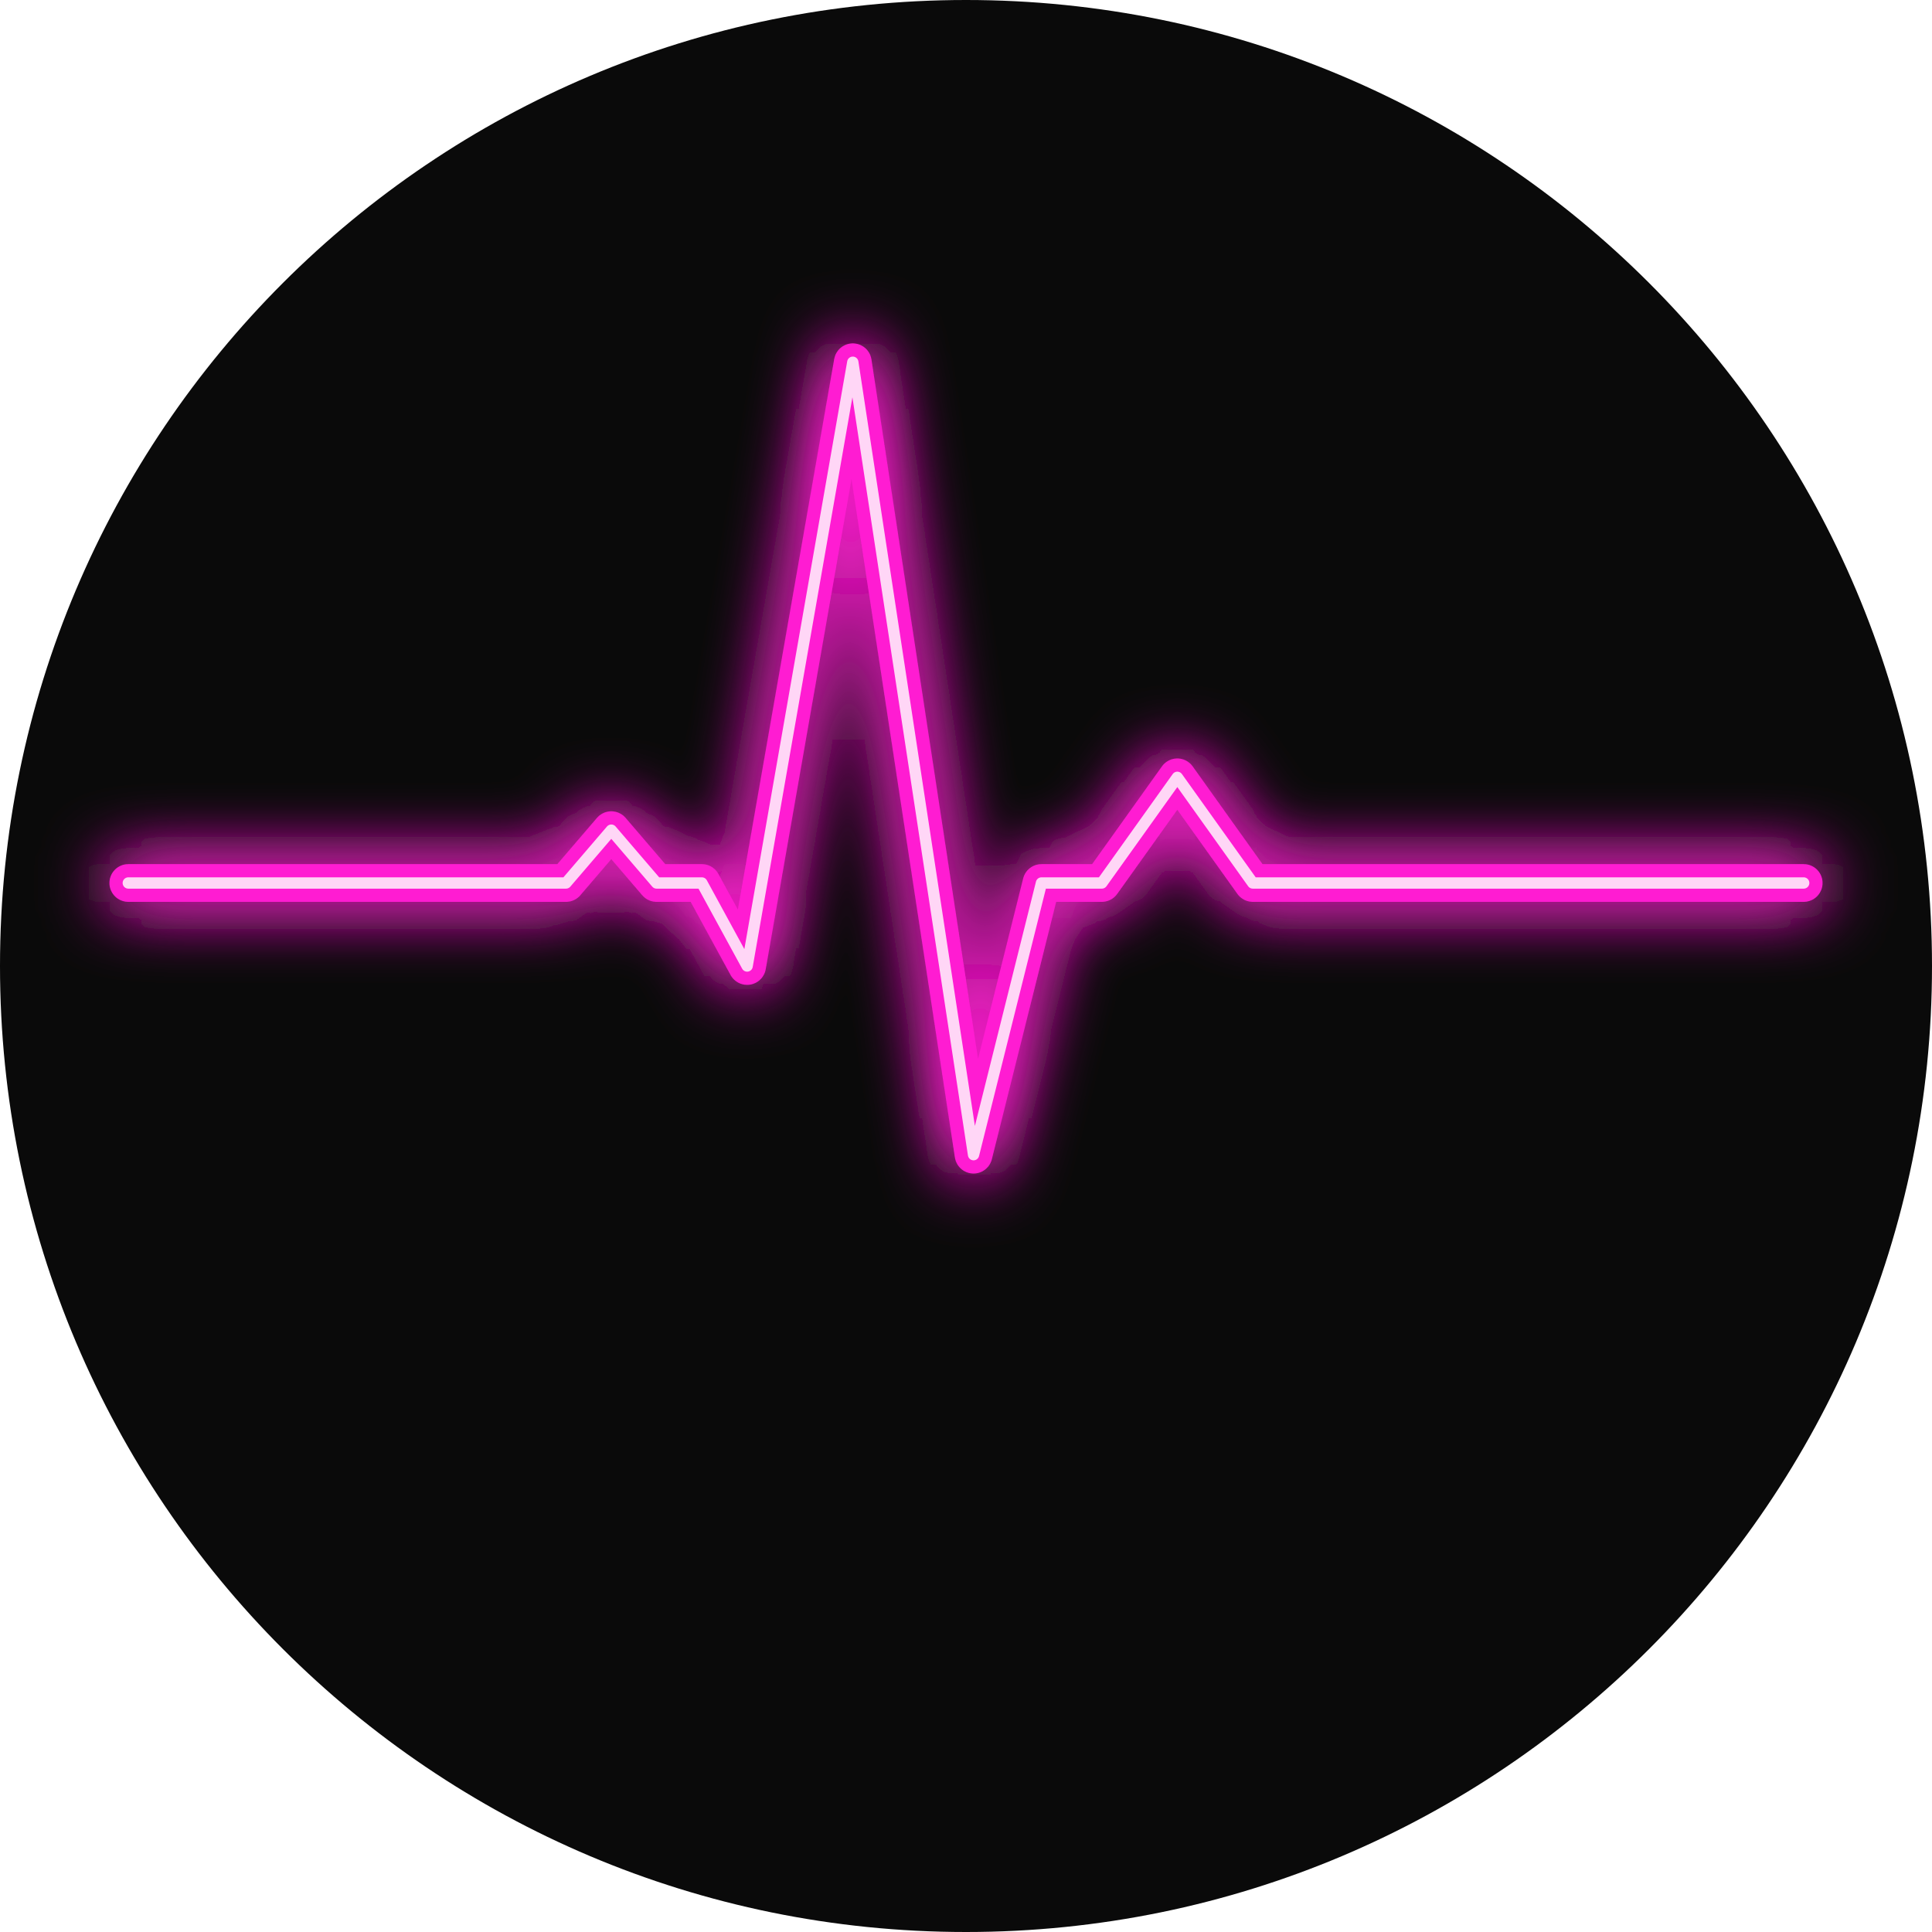
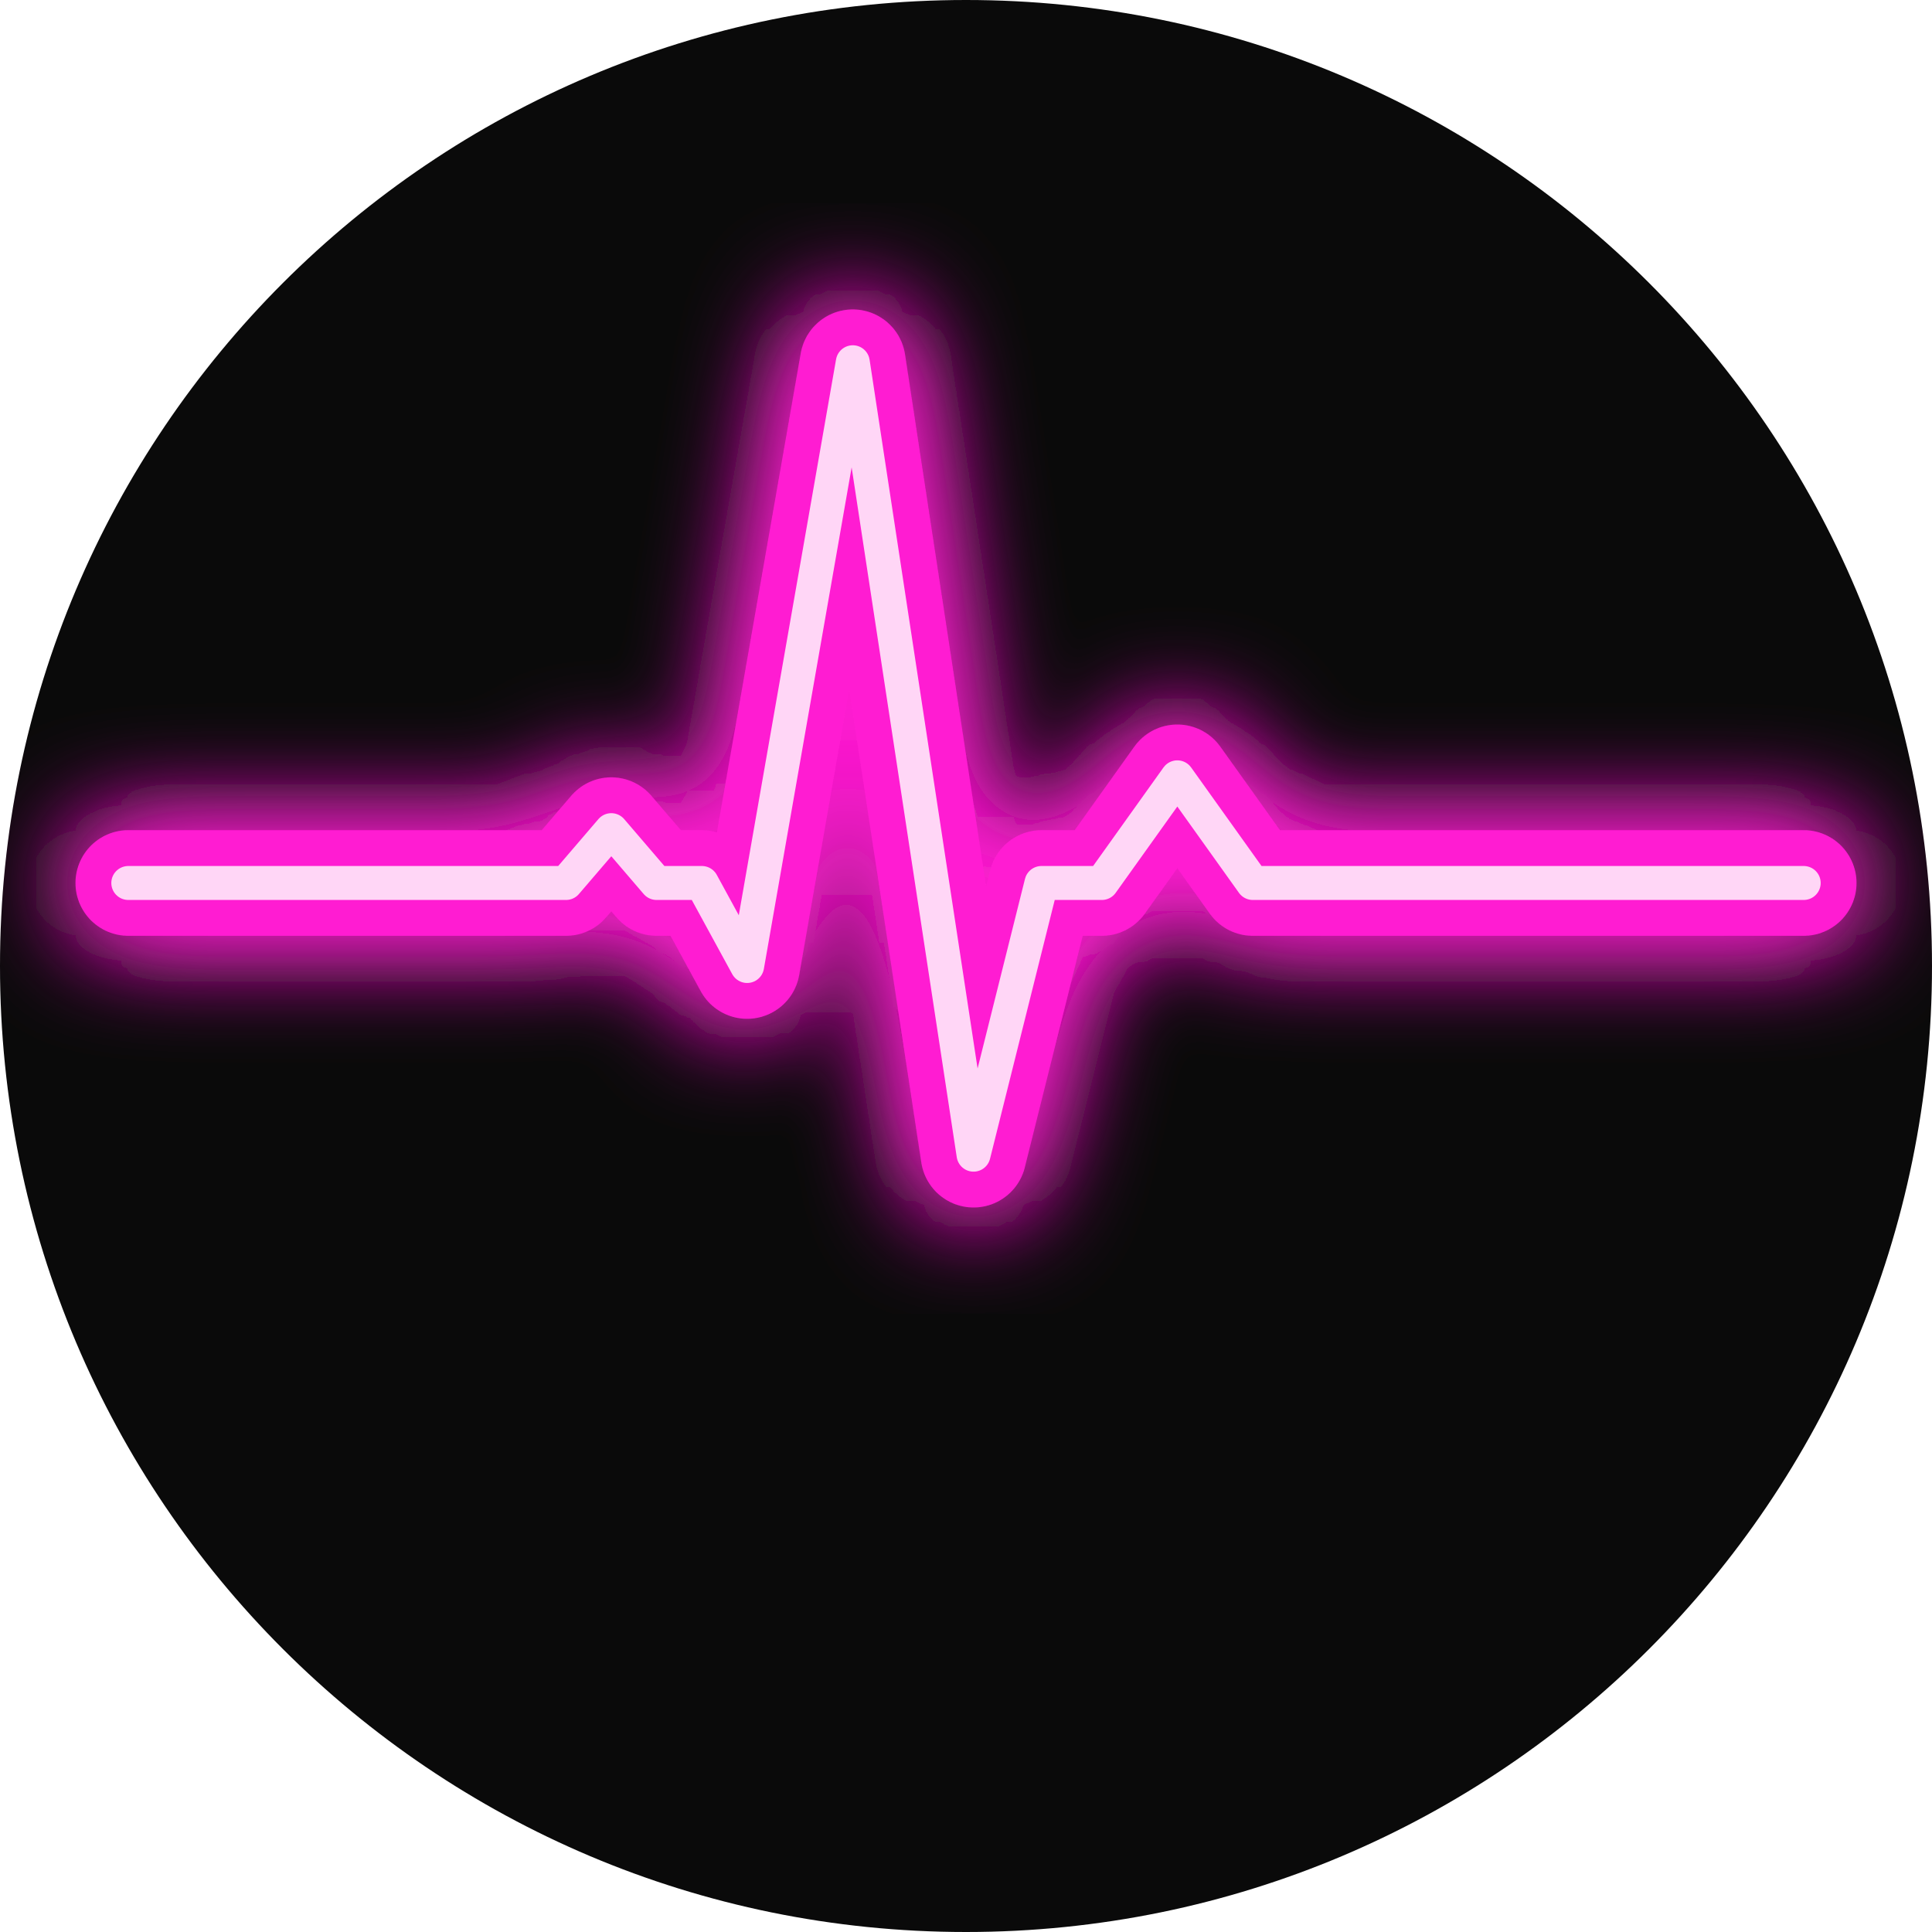
<svg xmlns="http://www.w3.org/2000/svg" width="512" height="512" viewBox="0 0 512 512">
  <defs>
    <clipPath id="disc">
      <circle cx="256" cy="256" r="256" />
    </clipPath>
    <filter id="glow" x="-20%" y="-20%" width="140%" height="140%">
-       <feGaussianBlur stdDeviation="9" result="blur" />
+       <feGaussianBlur stdDeviation="14" result="blur" />
      <feMerge>
        <feMergeNode in="blur" />
        <feMergeNode in="blur" />
        <feMergeNode in="SourceGraphic" />
      </feMerge>
    </filter>
  </defs>
  <circle cx="256" cy="256" r="256" fill="#0a0a0a" />
  <g clip-path="url(#disc)" fill="none" stroke-linecap="round" stroke-linejoin="round">
-     <path d="M 34 234 H 150 L 162 220 L 174 234 H 186 L 198 256 L 226 96 L 258 306 L 276 234 H 292 L 312 206 L 332 234 H 478" stroke="#ff1fd2" stroke-width="10" filter="url(#glow)" />
-     <path d="M 34 234 H 150 L 162 220 L 174 234 H 186 L 198 256 L 226 96 L 258 306 L 276 234 H 292 L 312 206 L 332 234 H 478" stroke="#ffd6f6" stroke-width="3" />
+     <path d="M 34 234 H 150 L 162 220 L 174 234 H 186 L 198 256 L 226 96 L 258 306 L 276 234 H 292 L 312 206 L 332 234 H 478" stroke="#ff1fd2" stroke-width="28" filter="url(#glow)" />
+     <path d="M 34 234 H 150 L 162 220 L 174 234 H 186 L 198 256 L 226 96 L 258 306 L 276 234 H 292 L 312 206 L 332 234 H 478" stroke="#ffd6f6" stroke-width="9" />
  </g>
</svg>
